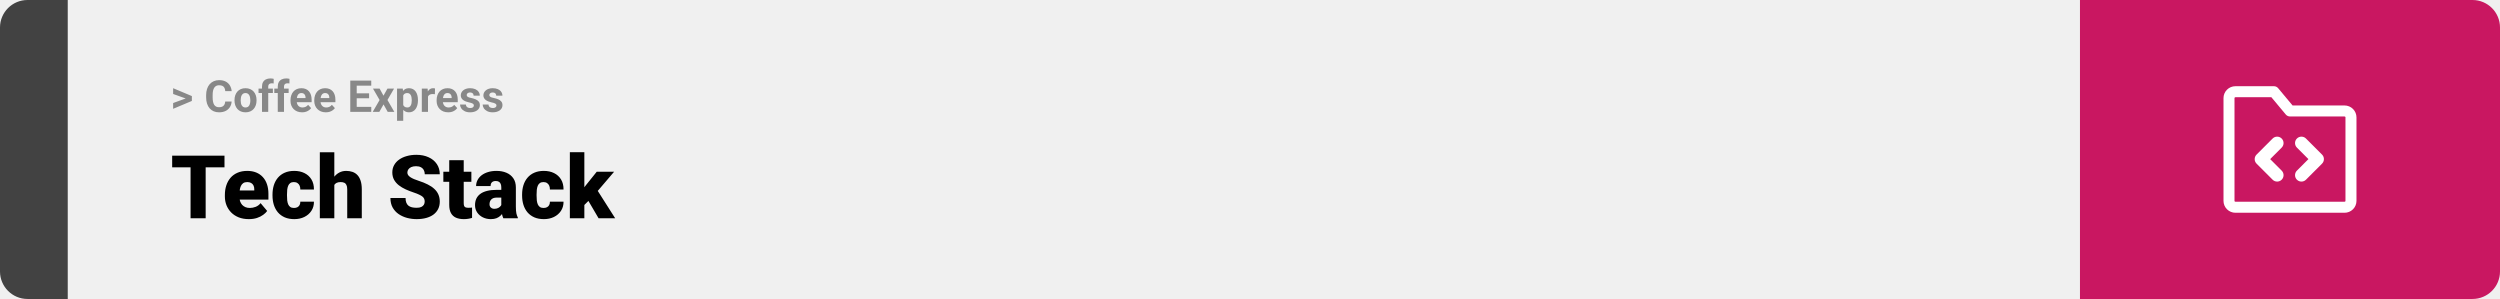
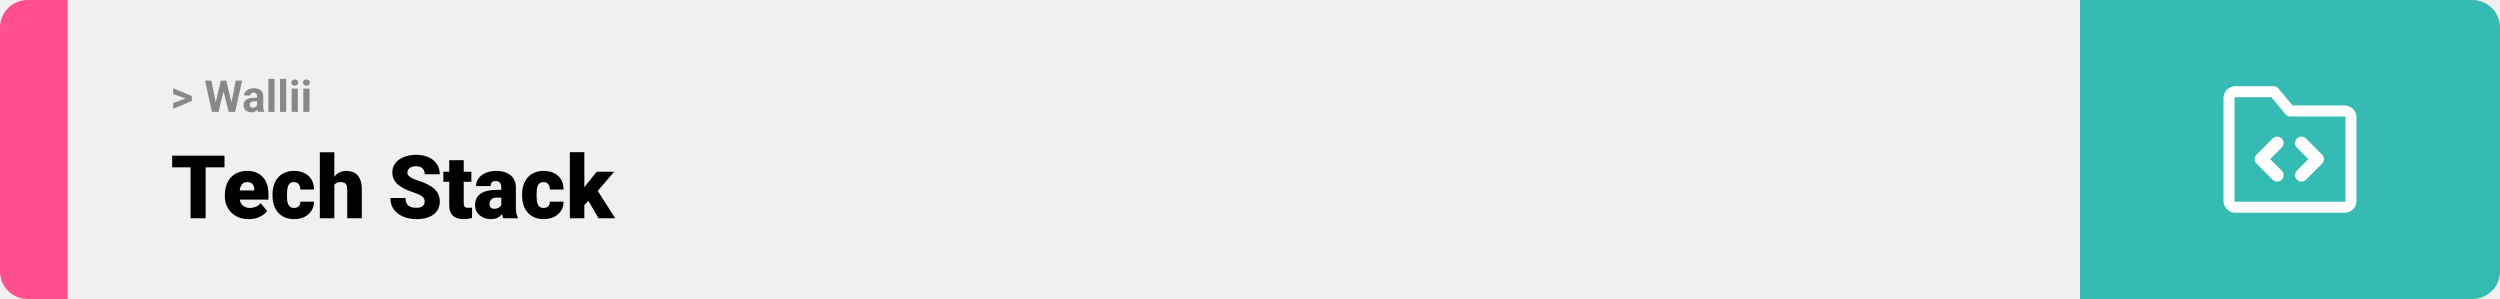
<svg xmlns="http://www.w3.org/2000/svg" width="1363" height="163" viewBox="0 0 1363 163" fill="none">
-   <path d="M0 15C0 6.716 6.716 0 15 0H37V163H15C6.716 163 0 156.284 0 148V15Z" fill="#424242" />
+   <path d="M0 15C0 6.716 6.716 0 15 0H37V163H15C6.716 163 0 156.284 0 148V15Z" fill="#FF4F8E" />
  <rect width="1097" height="163" transform="translate(37)" fill="#F0F0F0" />
-   <path d="M101.906 53.922L94.394 51.238V48.086L104.602 52.375V54.637L101.906 53.922ZM94.394 56.172L101.918 53.43L104.602 52.785V55.035L94.394 59.324V56.172ZM122.789 55.34H126.293C126.223 56.488 125.906 57.508 125.344 58.398C124.789 59.289 124.012 59.984 123.012 60.484C122.02 60.984 120.824 61.234 119.426 61.234C118.332 61.234 117.352 61.047 116.484 60.672C115.617 60.289 114.875 59.742 114.258 59.031C113.648 58.32 113.184 57.461 112.863 56.453C112.543 55.445 112.383 54.316 112.383 53.066V51.883C112.383 50.633 112.547 49.504 112.875 48.496C113.211 47.48 113.688 46.617 114.305 45.906C114.93 45.195 115.676 44.648 116.543 44.266C117.41 43.883 118.379 43.691 119.449 43.691C120.871 43.691 122.07 43.949 123.047 44.465C124.031 44.98 124.793 45.691 125.332 46.598C125.879 47.504 126.207 48.535 126.316 49.691H122.801C122.762 49.004 122.625 48.422 122.391 47.945C122.156 47.461 121.801 47.098 121.324 46.855C120.855 46.605 120.23 46.48 119.449 46.48C118.863 46.48 118.352 46.59 117.914 46.809C117.477 47.027 117.109 47.359 116.812 47.805C116.516 48.25 116.293 48.812 116.145 49.492C116.004 50.164 115.934 50.953 115.934 51.859V53.066C115.934 53.949 116 54.727 116.133 55.398C116.266 56.062 116.469 56.625 116.742 57.086C117.023 57.539 117.383 57.883 117.82 58.117C118.266 58.344 118.801 58.457 119.426 58.457C120.16 58.457 120.766 58.34 121.242 58.105C121.719 57.871 122.082 57.523 122.332 57.062C122.59 56.602 122.742 56.027 122.789 55.34ZM127.852 54.789V54.543C127.852 53.613 127.984 52.758 128.25 51.977C128.516 51.188 128.902 50.504 129.41 49.926C129.918 49.348 130.543 48.898 131.285 48.578C132.027 48.25 132.879 48.086 133.84 48.086C134.801 48.086 135.656 48.25 136.406 48.578C137.156 48.898 137.785 49.348 138.293 49.926C138.809 50.504 139.199 51.188 139.465 51.977C139.73 52.758 139.863 53.613 139.863 54.543V54.789C139.863 55.711 139.73 56.566 139.465 57.355C139.199 58.137 138.809 58.82 138.293 59.406C137.785 59.984 137.16 60.434 136.418 60.754C135.676 61.074 134.824 61.234 133.863 61.234C132.902 61.234 132.047 61.074 131.297 60.754C130.555 60.434 129.926 59.984 129.41 59.406C128.902 58.82 128.516 58.137 128.25 57.355C127.984 56.566 127.852 55.711 127.852 54.789ZM131.227 54.543V54.789C131.227 55.32 131.273 55.816 131.367 56.277C131.461 56.738 131.609 57.145 131.812 57.496C132.023 57.84 132.297 58.109 132.633 58.305C132.969 58.5 133.379 58.598 133.863 58.598C134.332 58.598 134.734 58.5 135.07 58.305C135.406 58.109 135.676 57.84 135.879 57.496C136.082 57.145 136.23 56.738 136.324 56.277C136.426 55.816 136.477 55.32 136.477 54.789V54.543C136.477 54.027 136.426 53.543 136.324 53.09C136.23 52.629 136.078 52.223 135.867 51.871C135.664 51.512 135.395 51.23 135.059 51.027C134.723 50.824 134.316 50.723 133.84 50.723C133.363 50.723 132.957 50.824 132.621 51.027C132.293 51.23 132.023 51.512 131.812 51.871C131.609 52.223 131.461 52.629 131.367 53.09C131.273 53.543 131.227 54.027 131.227 54.543ZM146.238 61H142.84V47.195C142.84 46.234 143.027 45.426 143.402 44.77C143.785 44.105 144.32 43.605 145.008 43.27C145.703 42.926 146.527 42.754 147.48 42.754C147.793 42.754 148.094 42.777 148.383 42.824C148.672 42.863 148.953 42.914 149.227 42.977L149.191 45.52C149.043 45.48 148.887 45.453 148.723 45.438C148.559 45.422 148.367 45.414 148.148 45.414C147.742 45.414 147.395 45.484 147.105 45.625C146.824 45.758 146.609 45.957 146.461 46.223C146.312 46.488 146.238 46.812 146.238 47.195V61ZM148.77 48.32V50.711H140.953V48.32H148.77ZM154.84 61H151.441V47.195C151.441 46.234 151.629 45.426 152.004 44.77C152.387 44.105 152.922 43.605 153.609 43.27C154.305 42.926 155.129 42.754 156.082 42.754C156.395 42.754 156.695 42.777 156.984 42.824C157.273 42.863 157.555 42.914 157.828 42.977L157.793 45.52C157.645 45.48 157.488 45.453 157.324 45.438C157.16 45.422 156.969 45.414 156.75 45.414C156.344 45.414 155.996 45.484 155.707 45.625C155.426 45.758 155.211 45.957 155.062 46.223C154.914 46.488 154.84 46.812 154.84 47.195V61ZM157.371 48.32V50.711H149.555V48.32H157.371ZM164.695 61.234C163.711 61.234 162.828 61.078 162.047 60.766C161.266 60.445 160.602 60.004 160.055 59.441C159.516 58.879 159.102 58.227 158.812 57.484C158.523 56.734 158.379 55.938 158.379 55.094V54.625C158.379 53.664 158.516 52.785 158.789 51.988C159.062 51.191 159.453 50.5 159.961 49.914C160.477 49.328 161.102 48.879 161.836 48.566C162.57 48.246 163.398 48.086 164.32 48.086C165.219 48.086 166.016 48.234 166.711 48.531C167.406 48.828 167.988 49.25 168.457 49.797C168.934 50.344 169.293 51 169.535 51.766C169.777 52.523 169.898 53.367 169.898 54.297V55.703H159.82V53.453H166.582V53.195C166.582 52.727 166.496 52.309 166.324 51.941C166.16 51.566 165.91 51.27 165.574 51.051C165.238 50.832 164.809 50.723 164.285 50.723C163.84 50.723 163.457 50.82 163.137 51.016C162.816 51.211 162.555 51.484 162.352 51.836C162.156 52.188 162.008 52.602 161.906 53.078C161.812 53.547 161.766 54.062 161.766 54.625V55.094C161.766 55.602 161.836 56.07 161.977 56.5C162.125 56.93 162.332 57.301 162.598 57.613C162.871 57.926 163.199 58.168 163.582 58.34C163.973 58.512 164.414 58.598 164.906 58.598C165.516 58.598 166.082 58.48 166.605 58.246C167.137 58.004 167.594 57.641 167.977 57.156L169.617 58.938C169.352 59.32 168.988 59.688 168.527 60.039C168.074 60.391 167.527 60.68 166.887 60.906C166.246 61.125 165.516 61.234 164.695 61.234ZM177.656 61.234C176.672 61.234 175.789 61.078 175.008 60.766C174.227 60.445 173.562 60.004 173.016 59.441C172.477 58.879 172.062 58.227 171.773 57.484C171.484 56.734 171.34 55.938 171.34 55.094V54.625C171.34 53.664 171.477 52.785 171.75 51.988C172.023 51.191 172.414 50.5 172.922 49.914C173.438 49.328 174.062 48.879 174.797 48.566C175.531 48.246 176.359 48.086 177.281 48.086C178.18 48.086 178.977 48.234 179.672 48.531C180.367 48.828 180.949 49.25 181.418 49.797C181.895 50.344 182.254 51 182.496 51.766C182.738 52.523 182.859 53.367 182.859 54.297V55.703H172.781V53.453H179.543V53.195C179.543 52.727 179.457 52.309 179.285 51.941C179.121 51.566 178.871 51.27 178.535 51.051C178.199 50.832 177.77 50.723 177.246 50.723C176.801 50.723 176.418 50.82 176.098 51.016C175.777 51.211 175.516 51.484 175.312 51.836C175.117 52.188 174.969 52.602 174.867 53.078C174.773 53.547 174.727 54.062 174.727 54.625V55.094C174.727 55.602 174.797 56.07 174.938 56.5C175.086 56.93 175.293 57.301 175.559 57.613C175.832 57.926 176.16 58.168 176.543 58.34C176.934 58.512 177.375 58.598 177.867 58.598C178.477 58.598 179.043 58.48 179.566 58.246C180.098 58.004 180.555 57.641 180.938 57.156L182.578 58.938C182.312 59.32 181.949 59.688 181.488 60.039C181.035 60.391 180.488 60.68 179.848 60.906C179.207 61.125 178.477 61.234 177.656 61.234ZM202.418 58.258V61H193.336V58.258H202.418ZM194.484 43.938V61H190.969V43.938H194.484ZM201.234 50.887V53.559H193.336V50.887H201.234ZM202.406 43.938V46.691H193.336V43.938H202.406ZM206.977 48.32L209.074 52.176L211.23 48.32H214.828L211.242 54.52L214.992 61H211.383L209.098 56.922L206.812 61H203.203L206.953 54.52L203.367 48.32H206.977ZM219.844 50.758V65.875H216.469V48.32H219.598L219.844 50.758ZM227.871 54.52V54.766C227.871 55.688 227.762 56.543 227.543 57.332C227.332 58.121 227.02 58.809 226.605 59.395C226.191 59.973 225.676 60.426 225.059 60.754C224.449 61.074 223.746 61.234 222.949 61.234C222.176 61.234 221.504 61.078 220.934 60.766C220.363 60.453 219.883 60.016 219.492 59.453C219.109 58.883 218.801 58.223 218.566 57.473C218.332 56.723 218.152 55.918 218.027 55.059V54.414C218.152 53.492 218.332 52.648 218.566 51.883C218.801 51.109 219.109 50.441 219.492 49.879C219.883 49.309 220.359 48.867 220.922 48.555C221.492 48.242 222.16 48.086 222.926 48.086C223.73 48.086 224.438 48.238 225.047 48.543C225.664 48.848 226.18 49.285 226.594 49.855C227.016 50.426 227.332 51.105 227.543 51.895C227.762 52.684 227.871 53.559 227.871 54.52ZM224.484 54.766V54.52C224.484 53.98 224.438 53.484 224.344 53.031C224.258 52.57 224.117 52.168 223.922 51.824C223.734 51.48 223.484 51.215 223.172 51.027C222.867 50.832 222.496 50.734 222.059 50.734C221.598 50.734 221.203 50.809 220.875 50.957C220.555 51.105 220.293 51.32 220.09 51.602C219.887 51.883 219.734 52.219 219.633 52.609C219.531 53 219.469 53.441 219.445 53.934V55.562C219.484 56.141 219.594 56.66 219.773 57.121C219.953 57.574 220.23 57.934 220.605 58.199C220.98 58.465 221.473 58.598 222.082 58.598C222.527 58.598 222.902 58.5 223.207 58.305C223.512 58.102 223.758 57.824 223.945 57.473C224.141 57.121 224.277 56.715 224.355 56.254C224.441 55.793 224.484 55.297 224.484 54.766ZM233.344 51.086V61H229.969V48.32H233.145L233.344 51.086ZM237.164 48.238L237.105 51.367C236.941 51.344 236.742 51.324 236.508 51.309C236.281 51.285 236.074 51.273 235.887 51.273C235.41 51.273 234.996 51.336 234.645 51.461C234.301 51.578 234.012 51.754 233.777 51.988C233.551 52.223 233.379 52.508 233.262 52.844C233.152 53.18 233.09 53.562 233.074 53.992L232.395 53.781C232.395 52.961 232.477 52.207 232.641 51.52C232.805 50.824 233.043 50.219 233.355 49.703C233.676 49.188 234.066 48.789 234.527 48.508C234.988 48.227 235.516 48.086 236.109 48.086C236.297 48.086 236.488 48.102 236.684 48.133C236.879 48.156 237.039 48.191 237.164 48.238ZM244.359 61.234C243.375 61.234 242.492 61.078 241.711 60.766C240.93 60.445 240.266 60.004 239.719 59.441C239.18 58.879 238.766 58.227 238.477 57.484C238.188 56.734 238.043 55.938 238.043 55.094V54.625C238.043 53.664 238.18 52.785 238.453 51.988C238.727 51.191 239.117 50.5 239.625 49.914C240.141 49.328 240.766 48.879 241.5 48.566C242.234 48.246 243.062 48.086 243.984 48.086C244.883 48.086 245.68 48.234 246.375 48.531C247.07 48.828 247.652 49.25 248.121 49.797C248.598 50.344 248.957 51 249.199 51.766C249.441 52.523 249.562 53.367 249.562 54.297V55.703H239.484V53.453H246.246V53.195C246.246 52.727 246.16 52.309 245.988 51.941C245.824 51.566 245.574 51.27 245.238 51.051C244.902 50.832 244.473 50.723 243.949 50.723C243.504 50.723 243.121 50.82 242.801 51.016C242.48 51.211 242.219 51.484 242.016 51.836C241.82 52.188 241.672 52.602 241.57 53.078C241.477 53.547 241.43 54.062 241.43 54.625V55.094C241.43 55.602 241.5 56.07 241.641 56.5C241.789 56.93 241.996 57.301 242.262 57.613C242.535 57.926 242.863 58.168 243.246 58.34C243.637 58.512 244.078 58.598 244.57 58.598C245.18 58.598 245.746 58.48 246.27 58.246C246.801 58.004 247.258 57.641 247.641 57.156L249.281 58.938C249.016 59.32 248.652 59.688 248.191 60.039C247.738 60.391 247.191 60.68 246.551 60.906C245.91 61.125 245.18 61.234 244.359 61.234ZM258.34 57.496C258.34 57.254 258.27 57.035 258.129 56.84C257.988 56.645 257.727 56.465 257.344 56.301C256.969 56.129 256.426 55.973 255.715 55.832C255.074 55.691 254.477 55.516 253.922 55.305C253.375 55.086 252.898 54.824 252.492 54.52C252.094 54.215 251.781 53.855 251.555 53.441C251.328 53.02 251.215 52.539 251.215 52C251.215 51.469 251.328 50.969 251.555 50.5C251.789 50.031 252.121 49.617 252.551 49.258C252.988 48.891 253.52 48.605 254.145 48.402C254.777 48.191 255.488 48.086 256.277 48.086C257.379 48.086 258.324 48.262 259.113 48.613C259.91 48.965 260.52 49.449 260.941 50.066C261.371 50.676 261.586 51.371 261.586 52.152H258.211C258.211 51.824 258.141 51.531 258 51.273C257.867 51.008 257.656 50.801 257.367 50.652C257.086 50.496 256.719 50.418 256.266 50.418C255.891 50.418 255.566 50.484 255.293 50.617C255.02 50.742 254.809 50.914 254.66 51.133C254.52 51.344 254.449 51.578 254.449 51.836C254.449 52.031 254.488 52.207 254.566 52.363C254.652 52.512 254.789 52.648 254.977 52.773C255.164 52.898 255.406 53.016 255.703 53.125C256.008 53.227 256.383 53.32 256.828 53.406C257.742 53.594 258.559 53.84 259.277 54.145C259.996 54.441 260.566 54.848 260.988 55.363C261.41 55.871 261.621 56.539 261.621 57.367C261.621 57.93 261.496 58.445 261.246 58.914C260.996 59.383 260.637 59.793 260.168 60.145C259.699 60.488 259.137 60.758 258.48 60.953C257.832 61.141 257.102 61.234 256.289 61.234C255.109 61.234 254.109 61.023 253.289 60.602C252.477 60.18 251.859 59.645 251.438 58.996C251.023 58.34 250.816 57.668 250.816 56.98H254.016C254.031 57.441 254.148 57.812 254.367 58.094C254.594 58.375 254.879 58.578 255.223 58.703C255.574 58.828 255.953 58.891 256.359 58.891C256.797 58.891 257.16 58.832 257.449 58.715C257.738 58.59 257.957 58.426 258.105 58.223C258.262 58.012 258.34 57.77 258.34 57.496ZM270.668 57.496C270.668 57.254 270.598 57.035 270.457 56.84C270.316 56.645 270.055 56.465 269.672 56.301C269.297 56.129 268.754 55.973 268.043 55.832C267.402 55.691 266.805 55.516 266.25 55.305C265.703 55.086 265.227 54.824 264.82 54.52C264.422 54.215 264.109 53.855 263.883 53.441C263.656 53.02 263.543 52.539 263.543 52C263.543 51.469 263.656 50.969 263.883 50.5C264.117 50.031 264.449 49.617 264.879 49.258C265.316 48.891 265.848 48.605 266.473 48.402C267.105 48.191 267.816 48.086 268.605 48.086C269.707 48.086 270.652 48.262 271.441 48.613C272.238 48.965 272.848 49.449 273.27 50.066C273.699 50.676 273.914 51.371 273.914 52.152H270.539C270.539 51.824 270.469 51.531 270.328 51.273C270.195 51.008 269.984 50.801 269.695 50.652C269.414 50.496 269.047 50.418 268.594 50.418C268.219 50.418 267.895 50.484 267.621 50.617C267.348 50.742 267.137 50.914 266.988 51.133C266.848 51.344 266.777 51.578 266.777 51.836C266.777 52.031 266.816 52.207 266.895 52.363C266.98 52.512 267.117 52.648 267.305 52.773C267.492 52.898 267.734 53.016 268.031 53.125C268.336 53.227 268.711 53.32 269.156 53.406C270.07 53.594 270.887 53.84 271.605 54.145C272.324 54.441 272.895 54.848 273.316 55.363C273.738 55.871 273.949 56.539 273.949 57.367C273.949 57.93 273.824 58.445 273.574 58.914C273.324 59.383 272.965 59.793 272.496 60.145C272.027 60.488 271.465 60.758 270.809 60.953C270.16 61.141 269.43 61.234 268.617 61.234C267.438 61.234 266.438 61.023 265.617 60.602C264.805 60.18 264.188 59.645 263.766 58.996C263.352 58.34 263.145 57.668 263.145 56.98H266.344C266.359 57.441 266.477 57.812 266.695 58.094C266.922 58.375 267.207 58.578 267.551 58.703C267.902 58.828 268.281 58.891 268.688 58.891C269.125 58.891 269.488 58.832 269.777 58.715C270.066 58.59 270.285 58.426 270.434 58.223C270.59 58.012 270.668 57.77 270.668 57.496Z" fill="#888888" />
+   <path d="M101.906 53.922L94.394 51.238V48.086L104.602 52.375V54.637L101.906 53.922ZM94.394 56.172L101.918 53.43L104.602 52.785V55.035L94.394 59.324V56.172ZM117.012 58.293L120.41 43.938H122.309L122.742 46.328L119.121 61H117.082L117.012 58.293ZM115.266 43.938L118.078 58.293L117.844 61H115.57L111.785 43.938H115.266ZM125.73 58.234L128.508 43.938H131.988L128.215 61H125.941L125.73 58.234ZM123.375 43.938L126.797 58.352L126.703 61H124.664L121.02 46.316L121.488 43.938H123.375ZM140.133 58.141V52.492C140.133 52.086 140.066 51.738 139.934 51.449C139.801 51.152 139.594 50.922 139.312 50.758C139.039 50.594 138.684 50.512 138.246 50.512C137.871 50.512 137.547 50.578 137.273 50.711C137 50.836 136.789 51.02 136.641 51.262C136.492 51.496 136.418 51.773 136.418 52.094H133.043C133.043 51.555 133.168 51.043 133.418 50.559C133.668 50.074 134.031 49.648 134.508 49.281C134.984 48.906 135.551 48.613 136.207 48.402C136.871 48.191 137.613 48.086 138.434 48.086C139.418 48.086 140.293 48.25 141.059 48.578C141.824 48.906 142.426 49.398 142.863 50.055C143.309 50.711 143.531 51.531 143.531 52.516V57.941C143.531 58.637 143.574 59.207 143.66 59.652C143.746 60.09 143.871 60.473 144.035 60.801V61H140.625C140.461 60.656 140.336 60.227 140.25 59.711C140.172 59.188 140.133 58.664 140.133 58.141ZM140.578 53.277L140.602 55.188H138.715C138.27 55.188 137.883 55.238 137.555 55.34C137.227 55.441 136.957 55.586 136.746 55.773C136.535 55.953 136.379 56.164 136.277 56.406C136.184 56.648 136.137 56.914 136.137 57.203C136.137 57.492 136.203 57.754 136.336 57.988C136.469 58.215 136.66 58.395 136.91 58.527C137.16 58.652 137.453 58.715 137.789 58.715C138.297 58.715 138.738 58.613 139.113 58.41C139.488 58.207 139.777 57.957 139.98 57.66C140.191 57.363 140.301 57.082 140.309 56.816L141.199 58.246C141.074 58.566 140.902 58.898 140.684 59.242C140.473 59.586 140.203 59.91 139.875 60.215C139.547 60.512 139.152 60.758 138.691 60.953C138.23 61.141 137.684 61.234 137.051 61.234C136.246 61.234 135.516 61.074 134.859 60.754C134.211 60.426 133.695 59.977 133.312 59.406C132.938 58.828 132.75 58.172 132.75 57.438C132.75 56.773 132.875 56.184 133.125 55.668C133.375 55.152 133.742 54.719 134.227 54.367C134.719 54.008 135.332 53.738 136.066 53.559C136.801 53.371 137.652 53.277 138.621 53.277H140.578ZM149.695 43V61H146.309V43H149.695ZM156.047 43V61H152.66V43H156.047ZM162.398 48.32V61H159.012V48.32H162.398ZM158.801 45.016C158.801 44.523 158.973 44.117 159.316 43.797C159.66 43.477 160.121 43.316 160.699 43.316C161.27 43.316 161.727 43.477 162.07 43.797C162.422 44.117 162.598 44.523 162.598 45.016C162.598 45.508 162.422 45.914 162.07 46.234C161.727 46.555 161.27 46.715 160.699 46.715C160.121 46.715 159.66 46.555 159.316 46.234C158.973 45.914 158.801 45.508 158.801 45.016ZM168.75 48.32V61H165.363V48.32H168.75ZM165.152 45.016C165.152 44.523 165.324 44.117 165.668 43.797C166.012 43.477 166.473 43.316 167.051 43.316C167.621 43.316 168.078 43.477 168.422 43.797C168.773 44.117 168.949 44.523 168.949 45.016C168.949 45.508 168.773 45.914 168.422 46.234C168.078 46.555 167.621 46.715 167.051 46.715C166.473 46.715 166.012 46.555 165.668 46.234C165.324 45.914 165.152 45.508 165.152 45.016Z" fill="#888888" />
  <path d="M112.125 84.875V119H103.898V84.875H112.125ZM122.391 84.875V91.227H93.867V84.875H122.391ZM135.68 119.469C133.617 119.469 131.773 119.148 130.148 118.508C128.523 117.852 127.148 116.953 126.023 115.812C124.914 114.672 124.062 113.359 123.469 111.875C122.891 110.391 122.602 108.82 122.602 107.164V106.273C122.602 104.414 122.859 102.695 123.375 101.117C123.891 99.523 124.656 98.133 125.672 96.945C126.688 95.758 127.961 94.836 129.492 94.18C131.023 93.508 132.805 93.172 134.836 93.172C136.633 93.172 138.242 93.461 139.664 94.039C141.086 94.617 142.289 95.445 143.273 96.523C144.273 97.602 145.031 98.906 145.547 100.438C146.078 101.969 146.344 103.688 146.344 105.594V108.805H125.625V103.859H138.633V103.25C138.648 102.406 138.5 101.688 138.188 101.094C137.891 100.5 137.453 100.047 136.875 99.734C136.297 99.422 135.594 99.266 134.766 99.266C133.906 99.266 133.195 99.453 132.633 99.828C132.086 100.203 131.656 100.719 131.344 101.375C131.047 102.016 130.836 102.758 130.711 103.602C130.586 104.445 130.523 105.336 130.523 106.273V107.164C130.523 108.102 130.648 108.953 130.898 109.719C131.164 110.484 131.539 111.141 132.023 111.688C132.523 112.219 133.117 112.633 133.805 112.93C134.508 113.227 135.305 113.375 136.195 113.375C137.273 113.375 138.336 113.172 139.383 112.766C140.43 112.359 141.328 111.688 142.078 110.75L145.664 115.016C145.148 115.75 144.414 116.461 143.461 117.148C142.523 117.836 141.398 118.398 140.086 118.836C138.773 119.258 137.305 119.469 135.68 119.469ZM160.266 113.375C161 113.375 161.625 113.242 162.141 112.977C162.672 112.695 163.07 112.305 163.336 111.805C163.617 111.289 163.75 110.672 163.734 109.953H171.164C171.18 111.859 170.711 113.531 169.758 114.969C168.82 116.391 167.539 117.5 165.914 118.297C164.305 119.078 162.484 119.469 160.453 119.469C158.469 119.469 156.734 119.148 155.25 118.508C153.766 117.852 152.523 116.945 151.523 115.789C150.539 114.617 149.797 113.25 149.297 111.688C148.812 110.125 148.57 108.43 148.57 106.602V106.062C148.57 104.234 148.812 102.539 149.297 100.977C149.797 99.398 150.539 98.031 151.523 96.875C152.523 95.703 153.758 94.797 155.227 94.156C156.711 93.5 158.438 93.172 160.406 93.172C162.516 93.172 164.375 93.57 165.984 94.367C167.609 95.164 168.883 96.32 169.805 97.836C170.727 99.352 171.18 101.188 171.164 103.344H163.734C163.75 102.578 163.633 101.891 163.383 101.281C163.133 100.672 162.742 100.188 162.211 99.828C161.695 99.453 161.031 99.266 160.219 99.266C159.406 99.266 158.75 99.445 158.25 99.805C157.75 100.164 157.367 100.664 157.102 101.305C156.852 101.93 156.68 102.648 156.586 103.461C156.508 104.273 156.469 105.141 156.469 106.062V106.602C156.469 107.539 156.508 108.422 156.586 109.25C156.68 110.062 156.859 110.781 157.125 111.406C157.391 112.016 157.773 112.5 158.273 112.859C158.773 113.203 159.438 113.375 160.266 113.375ZM182.273 83V119H174.375V83H182.273ZM181.336 105.453L179.484 105.5C179.484 103.719 179.703 102.078 180.141 100.578C180.578 99.078 181.203 97.773 182.016 96.664C182.828 95.555 183.805 94.695 184.945 94.086C186.086 93.477 187.352 93.172 188.742 93.172C189.992 93.172 191.133 93.352 192.164 93.711C193.211 94.07 194.109 94.648 194.859 95.445C195.625 96.242 196.211 97.281 196.617 98.562C197.039 99.844 197.25 101.406 197.25 103.25V119H189.305V103.203C189.305 102.172 189.156 101.375 188.859 100.812C188.578 100.234 188.172 99.836 187.641 99.617C187.109 99.383 186.461 99.266 185.695 99.266C184.773 99.266 184.023 99.422 183.445 99.734C182.867 100.047 182.422 100.484 182.109 101.047C181.812 101.594 181.609 102.242 181.5 102.992C181.391 103.742 181.336 104.562 181.336 105.453ZM231.539 109.93C231.539 109.398 231.461 108.922 231.305 108.5C231.148 108.062 230.859 107.656 230.438 107.281C230.016 106.906 229.406 106.531 228.609 106.156C227.828 105.766 226.797 105.359 225.516 104.938C224.016 104.438 222.57 103.875 221.18 103.25C219.789 102.609 218.547 101.867 217.453 101.023C216.359 100.164 215.492 99.164 214.852 98.023C214.211 96.867 213.891 95.523 213.891 93.992C213.891 92.523 214.219 91.203 214.875 90.031C215.531 88.844 216.445 87.836 217.617 87.008C218.805 86.164 220.195 85.523 221.789 85.086C223.383 84.633 225.125 84.406 227.016 84.406C229.516 84.406 231.719 84.844 233.625 85.719C235.547 86.578 237.047 87.805 238.125 89.398C239.219 90.977 239.766 92.844 239.766 95H231.586C231.586 94.141 231.406 93.383 231.047 92.727C230.703 92.07 230.18 91.555 229.477 91.18C228.773 90.805 227.891 90.617 226.828 90.617C225.797 90.617 224.93 90.773 224.227 91.086C223.523 91.398 222.992 91.82 222.633 92.352C222.273 92.867 222.094 93.438 222.094 94.062C222.094 94.578 222.234 95.047 222.516 95.469C222.812 95.875 223.227 96.258 223.758 96.617C224.305 96.977 224.961 97.32 225.727 97.648C226.508 97.977 227.383 98.297 228.352 98.609C230.164 99.188 231.773 99.836 233.18 100.555C234.602 101.258 235.797 102.062 236.766 102.969C237.75 103.859 238.492 104.875 238.992 106.016C239.508 107.156 239.766 108.445 239.766 109.883C239.766 111.414 239.469 112.773 238.875 113.961C238.281 115.148 237.43 116.156 236.32 116.984C235.211 117.797 233.883 118.414 232.336 118.836C230.789 119.258 229.062 119.469 227.156 119.469C225.406 119.469 223.68 119.25 221.977 118.812C220.289 118.359 218.758 117.672 217.383 116.75C216.008 115.812 214.906 114.617 214.078 113.164C213.266 111.695 212.859 109.953 212.859 107.938H221.109C221.109 108.938 221.242 109.781 221.508 110.469C221.773 111.156 222.164 111.711 222.68 112.133C223.195 112.539 223.828 112.836 224.578 113.023C225.328 113.195 226.188 113.281 227.156 113.281C228.203 113.281 229.047 113.133 229.688 112.836C230.328 112.523 230.797 112.117 231.094 111.617C231.391 111.102 231.539 110.539 231.539 109.93ZM256.992 93.641V99.125H241.711V93.641H256.992ZM244.922 87.336H252.82V110.727C252.82 111.398 252.898 111.922 253.055 112.297C253.211 112.656 253.477 112.914 253.852 113.07C254.242 113.211 254.758 113.281 255.398 113.281C255.852 113.281 256.227 113.273 256.523 113.258C256.82 113.227 257.102 113.188 257.367 113.141V118.789C256.695 119.008 255.992 119.172 255.258 119.281C254.523 119.406 253.742 119.469 252.914 119.469C251.227 119.469 249.781 119.203 248.578 118.672C247.391 118.141 246.484 117.305 245.859 116.164C245.234 115.023 244.922 113.539 244.922 111.711V87.336ZM273.305 112.625V102.172C273.305 101.453 273.203 100.836 273 100.32C272.797 99.805 272.477 99.406 272.039 99.125C271.602 98.828 271.016 98.68 270.281 98.68C269.688 98.68 269.18 98.781 268.758 98.984C268.336 99.188 268.016 99.492 267.797 99.898C267.578 100.305 267.469 100.82 267.469 101.445H259.57C259.57 100.273 259.828 99.188 260.344 98.188C260.875 97.172 261.625 96.289 262.594 95.539C263.578 94.789 264.75 94.211 266.109 93.805C267.484 93.383 269.016 93.172 270.703 93.172C272.719 93.172 274.516 93.508 276.094 94.18C277.688 94.852 278.945 95.859 279.867 97.203C280.789 98.531 281.25 100.203 281.25 102.219V112.602C281.25 114.258 281.344 115.516 281.531 116.375C281.719 117.219 281.984 117.961 282.328 118.602V119H274.406C274.031 118.219 273.75 117.266 273.562 116.141C273.391 115 273.305 113.828 273.305 112.625ZM274.266 103.508L274.312 107.727H270.82C270.086 107.727 269.461 107.828 268.945 108.031C268.445 108.234 268.039 108.516 267.727 108.875C267.43 109.219 267.211 109.609 267.07 110.047C266.945 110.484 266.883 110.945 266.883 111.43C266.883 111.898 266.992 112.32 267.211 112.695C267.445 113.055 267.758 113.336 268.148 113.539C268.539 113.742 268.977 113.844 269.461 113.844C270.336 113.844 271.078 113.68 271.688 113.352C272.312 113.008 272.789 112.594 273.117 112.109C273.445 111.625 273.609 111.172 273.609 110.75L275.344 113.984C275.031 114.609 274.672 115.242 274.266 115.883C273.875 116.523 273.383 117.117 272.789 117.664C272.211 118.195 271.5 118.633 270.656 118.977C269.812 119.305 268.789 119.469 267.586 119.469C266.023 119.469 264.586 119.148 263.273 118.508C261.977 117.867 260.938 116.977 260.156 115.836C259.375 114.68 258.984 113.352 258.984 111.852C258.984 110.539 259.219 109.367 259.688 108.336C260.172 107.305 260.898 106.43 261.867 105.711C262.836 104.992 264.07 104.445 265.57 104.07C267.07 103.695 268.836 103.508 270.867 103.508H274.266ZM296.344 113.375C297.078 113.375 297.703 113.242 298.219 112.977C298.75 112.695 299.148 112.305 299.414 111.805C299.695 111.289 299.828 110.672 299.812 109.953H307.242C307.258 111.859 306.789 113.531 305.836 114.969C304.898 116.391 303.617 117.5 301.992 118.297C300.383 119.078 298.562 119.469 296.531 119.469C294.547 119.469 292.812 119.148 291.328 118.508C289.844 117.852 288.602 116.945 287.602 115.789C286.617 114.617 285.875 113.25 285.375 111.688C284.891 110.125 284.648 108.43 284.648 106.602V106.062C284.648 104.234 284.891 102.539 285.375 100.977C285.875 99.398 286.617 98.031 287.602 96.875C288.602 95.703 289.836 94.797 291.305 94.156C292.789 93.5 294.516 93.172 296.484 93.172C298.594 93.172 300.453 93.57 302.062 94.367C303.688 95.164 304.961 96.32 305.883 97.836C306.805 99.352 307.258 101.188 307.242 103.344H299.812C299.828 102.578 299.711 101.891 299.461 101.281C299.211 100.672 298.82 100.188 298.289 99.828C297.773 99.453 297.109 99.266 296.297 99.266C295.484 99.266 294.828 99.445 294.328 99.805C293.828 100.164 293.445 100.664 293.18 101.305C292.93 101.93 292.758 102.648 292.664 103.461C292.586 104.273 292.547 105.141 292.547 106.062V106.602C292.547 107.539 292.586 108.422 292.664 109.25C292.758 110.062 292.938 110.781 293.203 111.406C293.469 112.016 293.852 112.5 294.352 112.859C294.852 113.203 295.516 113.375 296.344 113.375ZM318.586 82.977V119H310.688V82.977H318.586ZM334.805 93.641L323.789 106.555L318.023 112.32L314.578 107.305L319.383 101.047L325.336 93.641H334.805ZM326.344 119L319.57 107.445L325.406 103.297L335.391 119H326.344Z" fill="black" />
-   <path d="M1134 0H1348C1356.28 0 1363 6.716 1363 15V148C1363 156.284 1356.28 163 1348 163H1134V0Z" fill="#C91761" />
+   <path d="M1134 0H1348C1356.28 0 1363 6.716 1363 15V148C1363 156.284 1356.28 163 1348 163H1134V0Z" fill="#35BBB3" />
  <path fill-rule="evenodd" clip-rule="evenodd" d="M1218.75 53C1218.62 53 1218.49 53.053 1218.4 53.146C1218.3 53.24 1218.25 53.367 1218.25 53.5V109.5C1218.25 109.633 1218.3 109.76 1218.4 109.854C1218.49 109.947 1218.62 110 1218.75 110H1278.25C1278.38 110 1278.51 109.947 1278.6 109.854C1278.7 109.76 1278.75 109.633 1278.75 109.5V64C1278.75 63.867 1278.7 63.74 1278.6 63.646C1278.51 63.553 1278.38 63.5 1278.25 63.5H1248.5C1247.61 63.5 1246.77 63.105 1246.2 62.421L1238.34 53H1218.75ZM1214.15 48.904C1215.37 47.685 1217.03 47 1218.75 47H1239.75C1240.64 47 1241.48 47.395 1242.05 48.079L1249.91 57.5H1278.25C1279.97 57.5 1281.63 58.185 1282.85 59.404C1284.07 60.623 1284.75 62.276 1284.75 64V109.5C1284.75 111.224 1284.07 112.877 1282.85 114.096C1281.63 115.315 1279.97 116 1278.25 116H1218.75C1217.03 116 1215.37 115.315 1214.15 114.096C1212.93 112.877 1212.25 111.224 1212.25 109.5V53.5C1212.25 51.776 1212.93 50.123 1214.15 48.904Z" fill="white" />
  <path fill-rule="evenodd" clip-rule="evenodd" d="M1243.97 75.525C1245.34 76.892 1245.34 79.108 1243.97 80.475L1237.7 86.75L1243.97 93.025C1245.34 94.392 1245.34 96.608 1243.97 97.975C1242.61 99.342 1240.39 99.342 1239.03 97.975L1230.28 89.225C1228.91 87.858 1228.91 85.642 1230.28 84.275L1239.03 75.525C1240.39 74.158 1242.61 74.158 1243.97 75.525Z" fill="white" />
  <path fill-rule="evenodd" clip-rule="evenodd" d="M1252.28 97.975C1250.91 96.608 1250.91 94.392 1252.28 93.025L1258.55 86.75L1252.28 80.475C1250.91 79.108 1250.91 76.892 1252.28 75.525C1253.64 74.158 1255.86 74.158 1257.22 75.525L1265.97 84.275C1267.34 85.642 1267.34 87.858 1265.97 89.225L1257.22 97.975C1255.86 99.342 1253.64 99.342 1252.28 97.975Z" fill="white" />
</svg>
